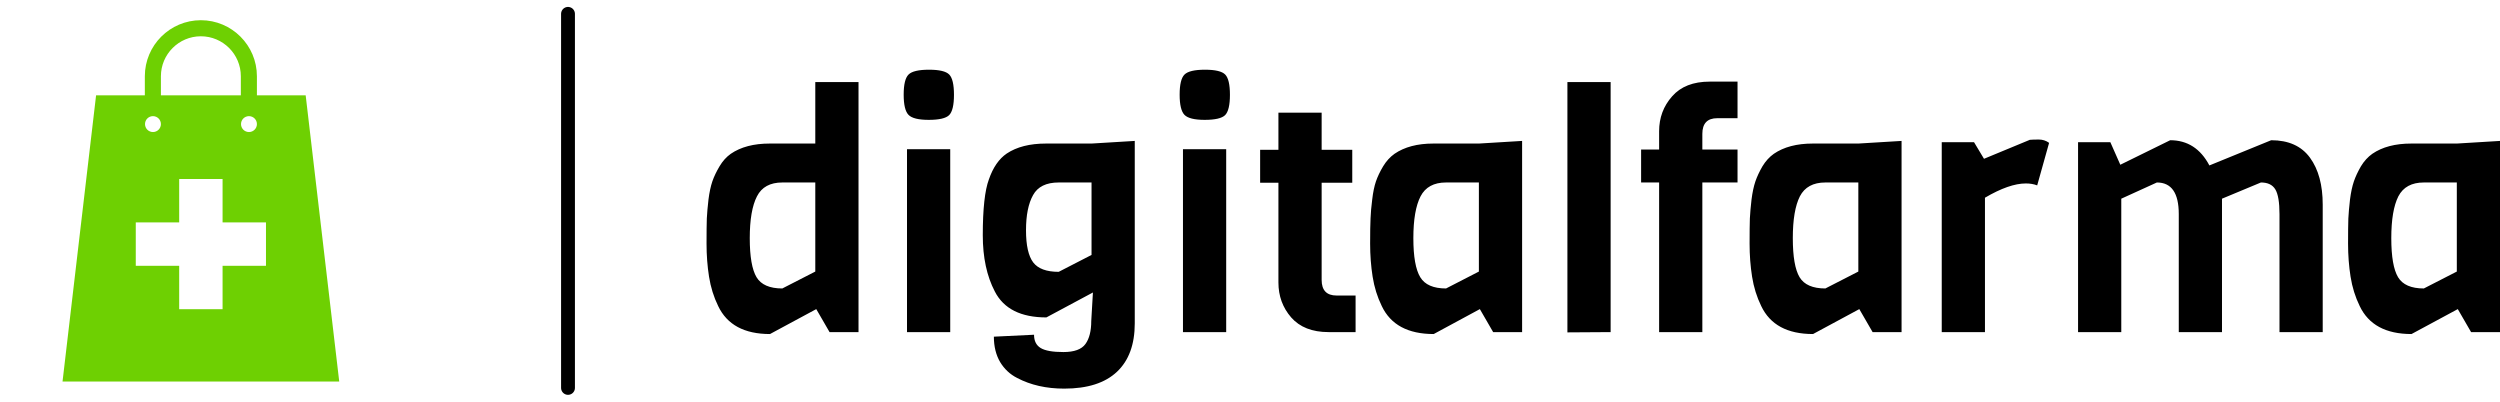
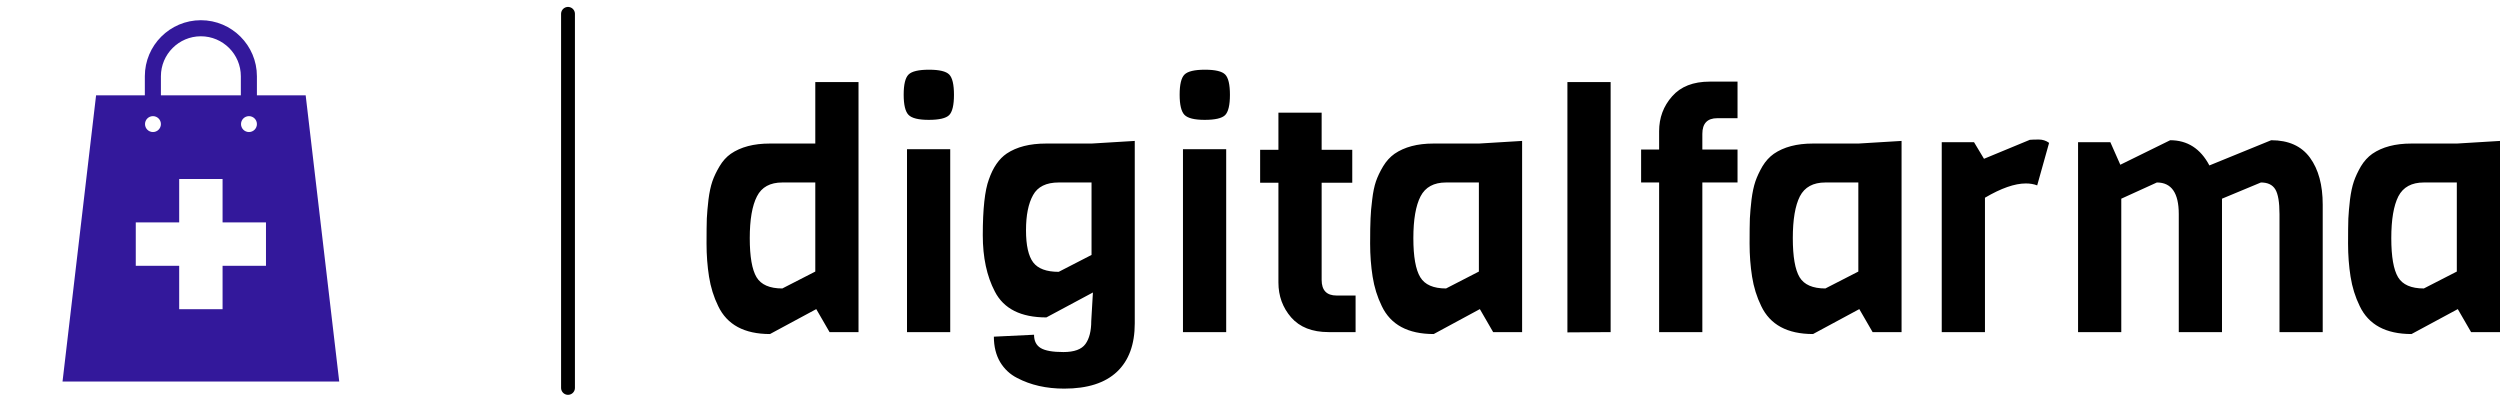
<svg xmlns="http://www.w3.org/2000/svg" viewBox="0 0 180.457 29" width="180.457" height="29">
-   <g fill="#6ed002" color="#6ed002" transform="translate(0, 0) scale(0.29)">
+   <g fill="#33189b" color="#33189b" transform="translate(0, 0) scale(0.29)">
    <svg width="100.0" height="100.0" x="0.0" y="0.0" viewBox="0 0 100 100">
      <path d="M76.084,23.722H63.947v-4.744c0-7.69-6.258-13.947-13.949-13.947c-7.69,0-13.946,6.256-13.946,13.947v4.744H23.915  L15.563,94.97h68.874L76.084,23.722z M61.969,28.908c1.093,0,1.979,0.886,1.979,1.979s-0.886,1.979-1.979,1.979  s-1.979-0.886-1.979-1.979S60.876,28.908,61.969,28.908z M40.052,18.978c0-5.484,4.462-9.947,9.946-9.947  c5.486,0,9.949,4.462,9.949,9.947v4.744H40.052V18.978z M38.073,28.908c1.093,0,1.979,0.886,1.979,1.979s-0.886,1.979-1.979,1.979  s-1.979-0.886-1.979-1.979S36.98,28.908,38.073,28.908z M66.204,66.153H55.4v10.814h-10.8V66.153l-10.805,0.002V55.353h10.805  V44.553h10.8v10.799h10.804V66.153z" />
    </svg>
  </g>
  <line x1="41" y1="1" x2="41" y2="28" stroke="#000000" stroke-linecap="round" />
  <path fill="#000000" fill-rule="nonzero" d="M10.97 0.89L10.97 18.94L8.88 18.94L7.92 17.28L4.58 19.08Q1.80 19.08 0.84 17.06L0.84 17.06Q0.36 16.08 0.18 14.94Q0 13.80 0 12.56Q0 11.33 0.02 10.74Q0.05 10.15 0.14 9.37Q0.24 8.59 0.42 8.06Q0.60 7.54 0.94 6.97Q1.27 6.41 1.75 6.07L1.75 6.07Q2.83 5.33 4.56 5.33L4.56 5.33L7.85 5.33L7.85 0.89L10.97 0.89ZM5.47 15.79L7.85 14.57L7.85 8.14L5.47 8.14Q4.15 8.14 3.64 9.14Q3.12 10.15 3.12 12.16Q3.12 14.16 3.61 14.98Q4.10 15.79 5.47 15.79L5.47 15.79ZM16.06 0Q17.18 0 17.52 0.35Q17.86 0.70 17.86 1.81Q17.86 2.93 17.51 3.28Q17.16 3.62 16.04 3.62Q14.93 3.62 14.58 3.26Q14.23 2.90 14.23 1.80Q14.23 0.70 14.58 0.35Q14.93 0 16.06 0ZM17.59 5.74L17.59 18.94L14.47 18.94L14.47 5.74L17.59 5.74ZM24.50 5.33L27.79 5.33L30.91 5.14L30.91 18.31Q30.91 20.59 29.63 21.80Q28.34 23.02 25.82 23.02L25.82 23.02Q23.88 23.02 22.42 22.25L22.42 22.25Q21.65 21.86 21.19 21.10Q20.74 20.33 20.74 19.27L20.74 19.27L23.64 19.13Q23.64 19.80 24.12 20.09Q24.60 20.38 25.76 20.38Q26.93 20.38 27.35 19.80Q27.77 19.22 27.77 18.14L27.77 18.14L27.89 16.08L24.53 17.88Q21.77 17.88 20.81 16.01L20.81 16.01Q19.94 14.35 19.94 11.95L19.94 11.95Q19.94 9.10 20.38 7.92L20.38 7.92Q20.83 6.62 21.67 6.05L21.67 6.05Q22.75 5.33 24.50 5.33L24.50 5.33ZM25.42 14.59L27.79 13.37L27.79 8.14L25.42 8.14Q24.07 8.14 23.57 9.05Q23.06 9.96 23.06 11.59Q23.06 13.22 23.58 13.91Q24.10 14.59 25.42 14.59L25.42 14.59ZM35.98 0Q37.10 0 37.44 0.35Q37.78 0.70 37.78 1.81Q37.78 2.93 37.43 3.28Q37.08 3.62 35.96 3.62Q34.85 3.62 34.50 3.26Q34.15 2.90 34.15 1.80Q34.15 0.70 34.50 0.35Q34.85 0 35.98 0ZM37.51 5.74L37.51 18.94L34.39 18.94L34.39 5.74L37.51 5.74ZM46.85 16.30L46.85 18.94L44.90 18.94Q43.13 18.94 42.20 17.88Q41.28 16.82 41.28 15.36L41.28 15.36L41.28 8.16L39.96 8.16L39.96 5.78L41.28 5.78L41.28 3.10L44.40 3.10L44.40 5.78L46.61 5.78L46.61 8.16L44.40 8.16L44.40 15.17Q44.40 16.30 45.48 16.30L45.48 16.30L46.85 16.30ZM58.87 5.14L58.87 18.94L56.78 18.94L55.82 17.28L52.49 19.08Q49.70 19.08 48.74 17.06L48.74 17.06Q48.26 16.08 48.08 14.94Q47.90 13.80 47.90 12.56Q47.90 11.33 47.93 10.74Q47.95 10.15 48.05 9.37Q48.14 8.59 48.32 8.06Q48.50 7.54 48.84 6.97Q49.18 6.41 49.66 6.07L49.66 6.07Q50.74 5.33 52.46 5.33L52.46 5.33L55.75 5.33L58.87 5.14ZM53.38 15.79L55.75 14.57L55.75 8.14L53.38 8.14Q52.06 8.14 51.54 9.14Q51.02 10.15 51.02 12.16Q51.02 14.16 51.52 14.98Q52.01 15.79 53.38 15.79L53.38 15.79ZM65.26 0.89L65.26 18.94L62.14 18.96L62.14 0.89L65.26 0.89ZM74.42 5.76L74.42 8.14L71.88 8.14L71.88 18.94L68.76 18.94L68.76 8.14L67.46 8.14L67.46 5.76L68.76 5.76L68.76 4.44Q68.76 2.98 69.70 1.92Q70.63 0.86 72.41 0.86L72.41 0.86L74.42 0.86L74.42 3.50L72.96 3.50Q71.88 3.50 71.88 4.63L71.88 4.63L71.88 5.76L74.42 5.76ZM86.26 5.14L86.26 18.94L84.17 18.94L83.21 17.28L79.87 19.08Q77.09 19.08 76.13 17.06L76.13 17.06Q75.65 16.08 75.47 14.94Q75.29 13.80 75.29 12.56Q75.29 11.33 75.31 10.74Q75.34 10.15 75.43 9.37Q75.53 8.59 75.71 8.06Q75.89 7.54 76.22 6.97Q76.56 6.41 77.04 6.07L77.04 6.07Q78.12 5.33 79.85 5.33L79.85 5.33L83.14 5.33L86.26 5.14ZM80.76 15.79L83.14 14.57L83.14 8.14L80.76 8.14Q79.44 8.14 78.92 9.14Q78.41 10.15 78.41 12.16Q78.41 14.16 78.90 14.98Q79.39 15.79 80.76 15.79L80.76 15.79ZM96.91 5.28L96.91 5.28L96.05 8.35Q95.69 8.21 95.23 8.21L95.23 8.21Q94.03 8.21 92.28 9.24L92.28 9.24L92.28 18.94L89.16 18.94L89.16 5.23L91.49 5.23L92.21 6.43L95.52 5.06Q95.76 5.04 96.17 5.04Q96.58 5.04 96.91 5.28ZM116.66 9.74L116.66 18.94L113.54 18.94L113.54 10.42Q113.54 9.14 113.24 8.64Q112.94 8.14 112.20 8.14L112.20 8.14L109.39 9.31L109.39 18.94L106.27 18.94L106.27 10.42Q106.27 8.14 104.69 8.14L104.69 8.14L102.12 9.31L102.12 18.94L99 18.94L99 5.23L101.33 5.23L102.05 6.86L105.65 5.09Q107.52 5.09 108.48 6.91L108.48 6.91L112.94 5.09Q114.82 5.09 115.74 6.35Q116.66 7.61 116.66 9.74L116.66 9.74ZM129.46 5.14L129.46 18.94L127.37 18.94L126.41 17.28L123.07 19.08Q120.29 19.08 119.33 17.06L119.33 17.06Q118.85 16.08 118.67 14.94Q118.49 13.80 118.49 12.56Q118.49 11.33 118.51 10.74Q118.54 10.15 118.63 9.37Q118.73 8.59 118.91 8.06Q119.09 7.54 119.42 6.97Q119.76 6.41 120.24 6.07L120.24 6.07Q121.32 5.33 123.05 5.33L123.05 5.33L126.34 5.33L129.46 5.14ZM123.96 15.79L126.34 14.57L126.34 8.14L123.96 8.14Q122.64 8.14 122.12 9.14Q121.61 10.15 121.61 12.16Q121.61 14.16 122.10 14.98Q122.59 15.79 123.96 15.79L123.96 15.79Z" transform="translate(51, 5.032)" />
</svg>
